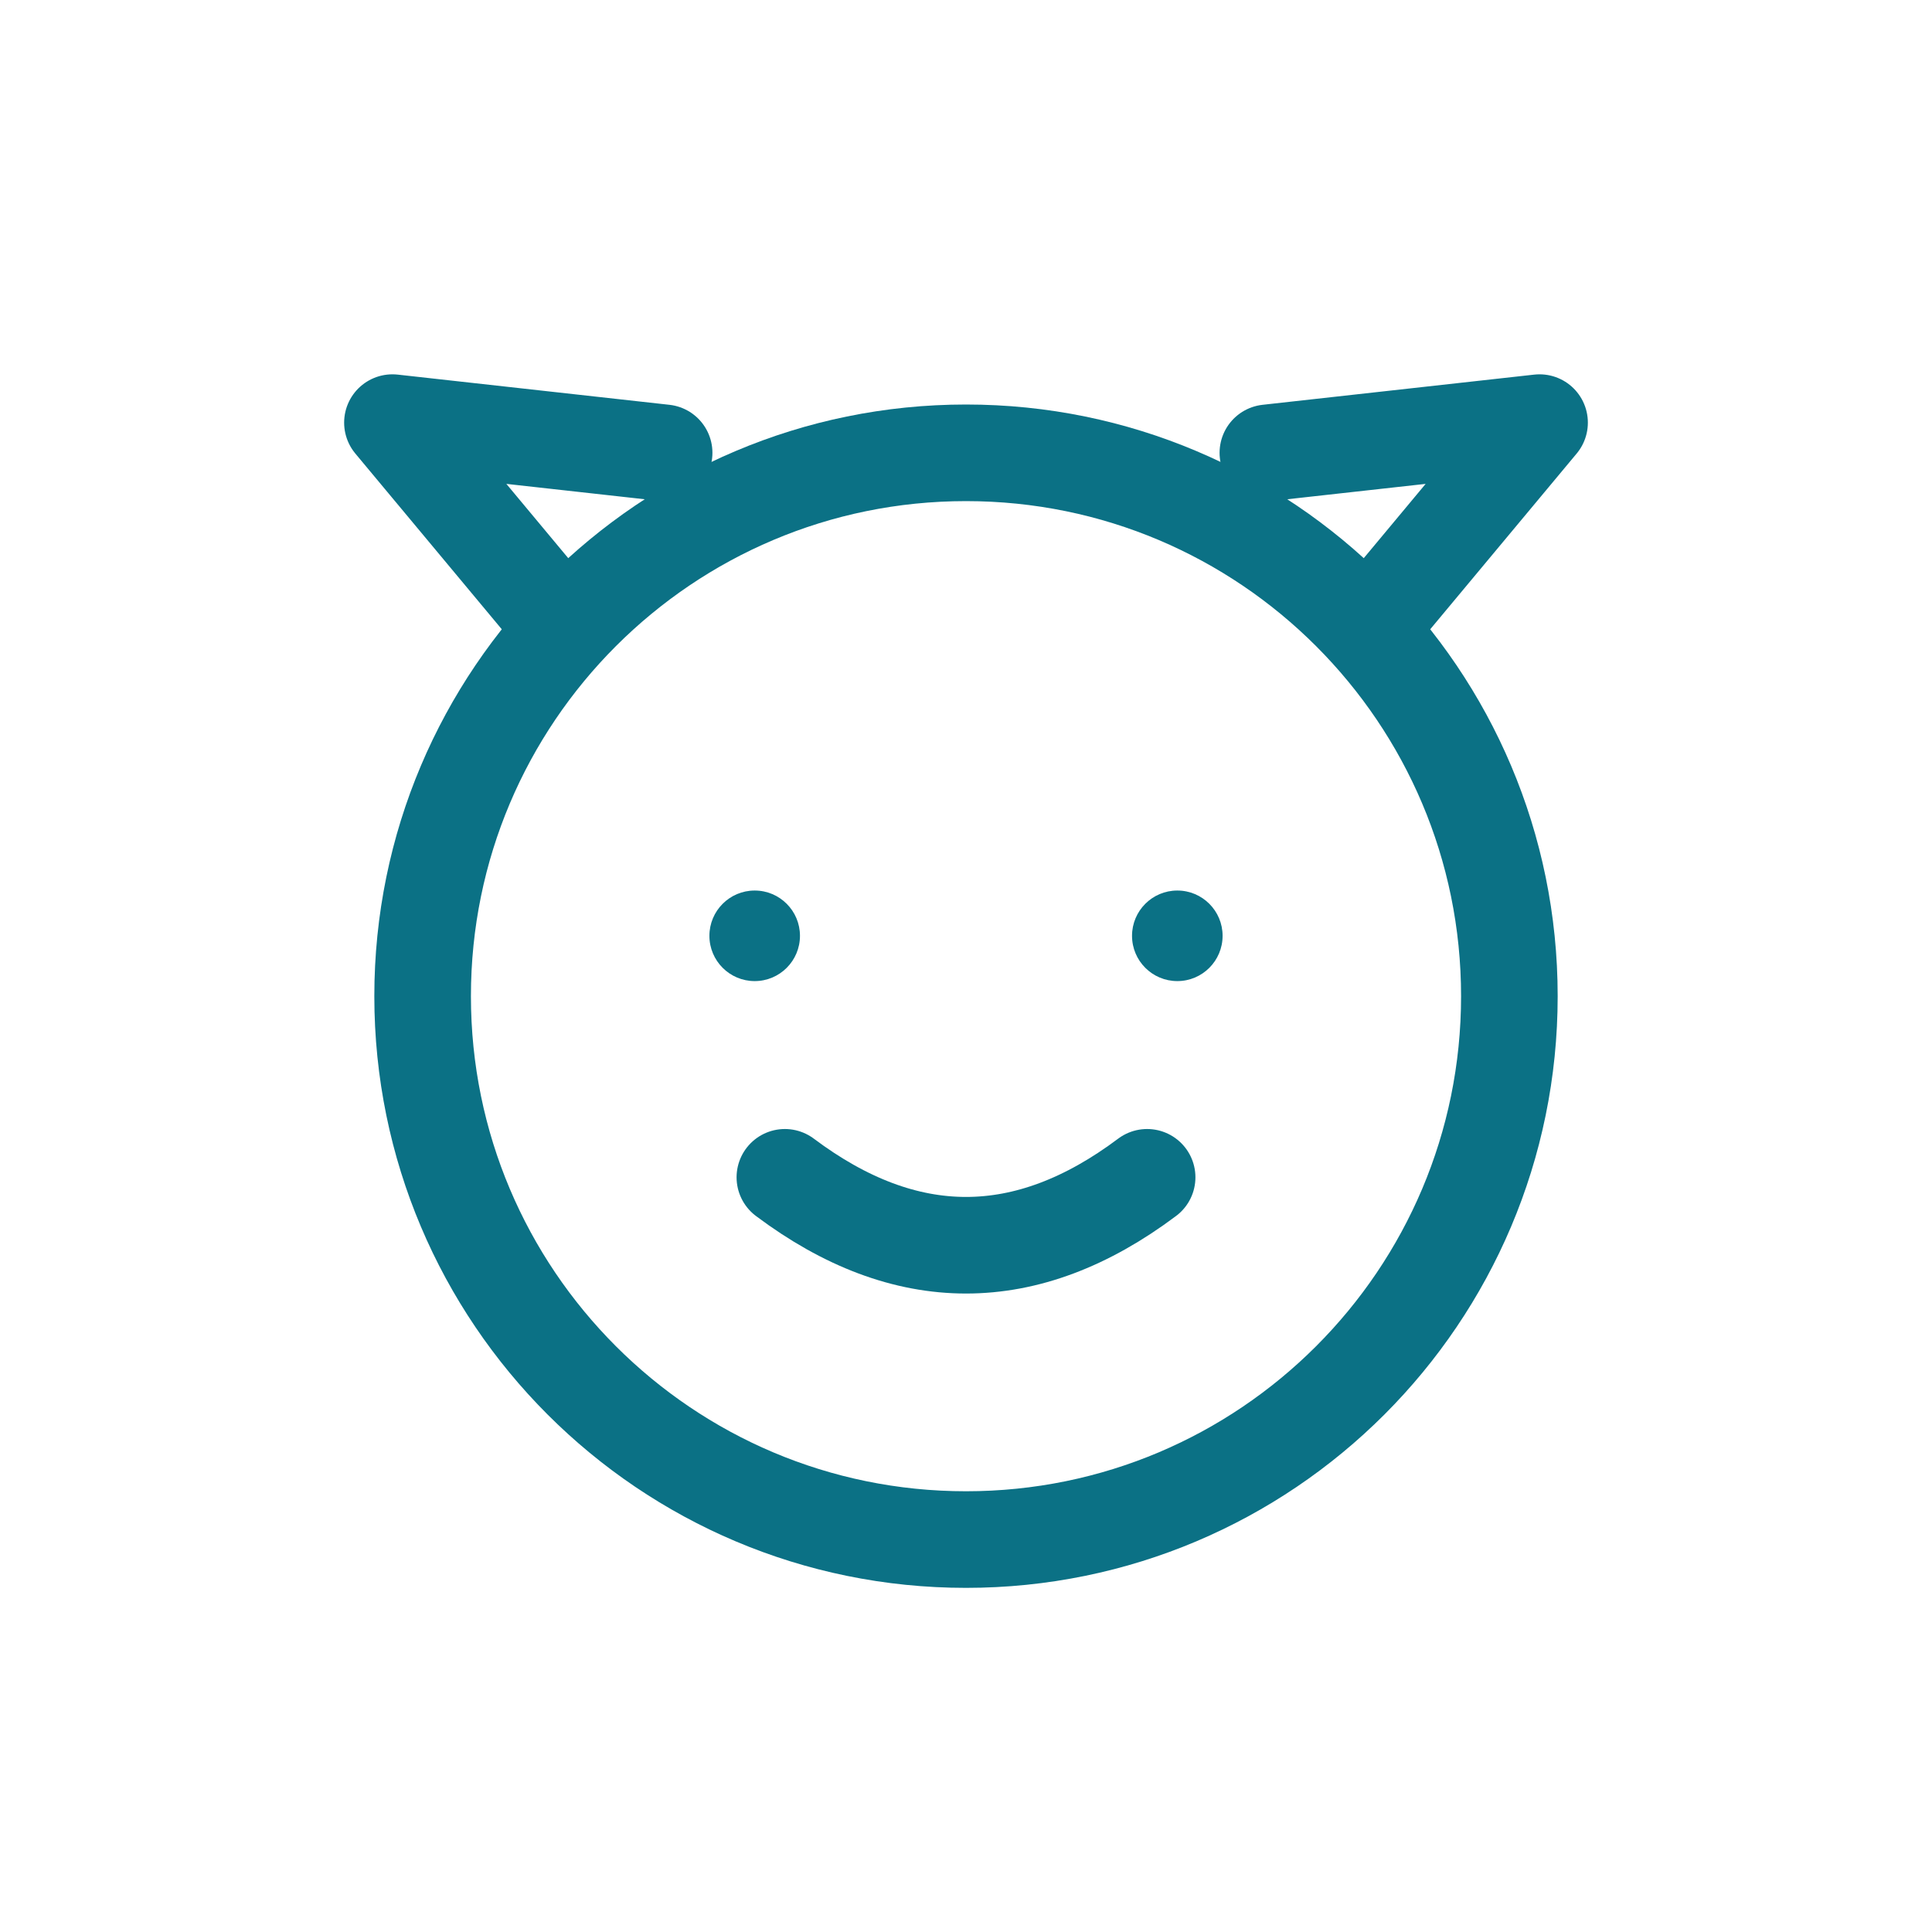
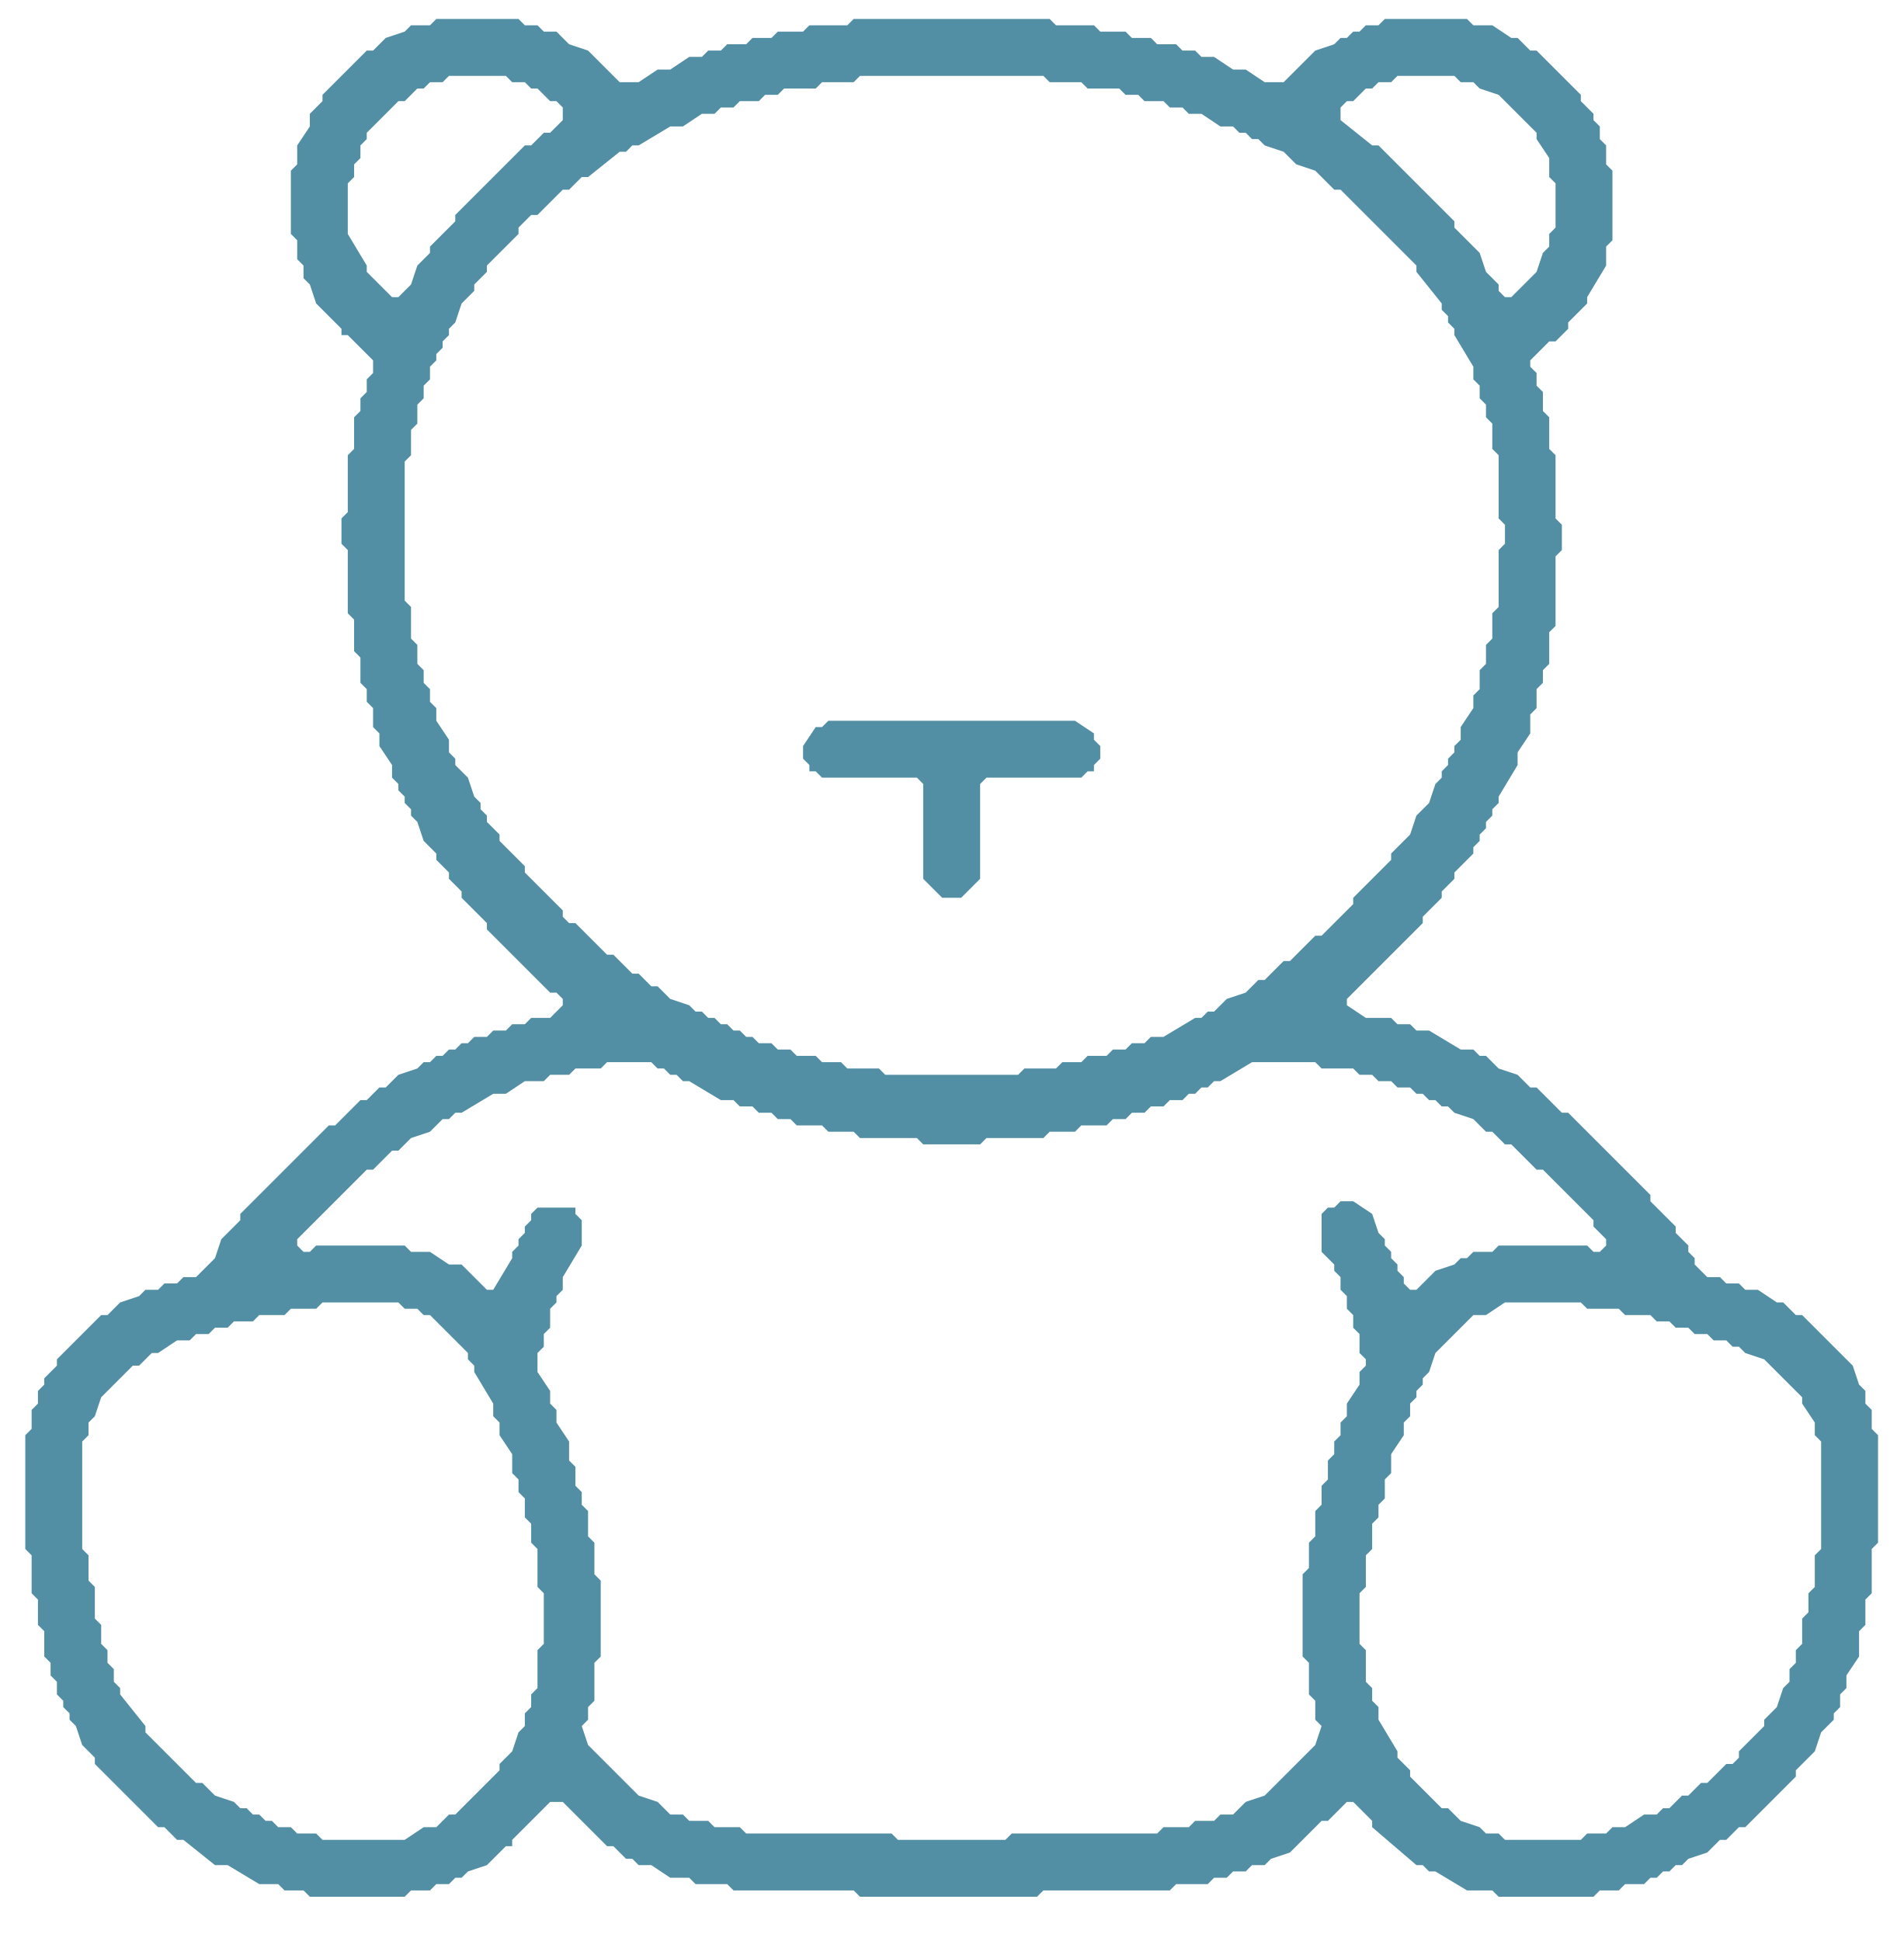
- <svg xmlns="http://www.w3.org/2000/svg" viewBox="0 0 64 64" fill="none" stroke="#0B7185" stroke-width="3.2" stroke-linecap="round" stroke-linejoin="round">
-   <circle cx="32" cy="33" r="18" />
-   <path d="M18 20l-5-6 9 1" />
-   <path d="M46 20l5-6-9 1" />
-   <circle cx="25" cy="31" r="1.5" fill="#0B7185" stroke="none" />
-   <circle cx="39" cy="31" r="1.5" fill="#0B7185" stroke="none" />
-   <path d="M26 39c4 3 8 3 12 0" />
+ <svg xmlns="http://www.w3.org/2000/svg" viewBox="0 0 301 307" width="301" height="307">
+   <path d="M 127 118 L 127 120 L 128 121 L 128 122 L 129 122 L 130 123 L 145 123 L 146 124 L 146 139 L 149 142 L 152 142 L 155 139 L 155 124 L 156 123 L 171 123 L 172 122 L 173 122 L 173 121 L 174 120 L 174 118 L 173 117 L 173 116 L 170 114 L 131 114 L 130 115 L 129 115 Z M 58 8 L 51 15 L 51 16 L 49 18 L 49 20 L 47 23 L 47 26 L 46 27 L 46 37 L 47 38 L 47 41 L 48 42 L 48 44 L 49 45 L 50 48 L 54 52 L 54 53 L 55 53 L 59 57 L 59 59 L 58 60 L 58 62 L 57 63 L 57 65 L 56 66 L 56 71 L 55 72 L 55 81 L 54 82 L 54 86 L 55 87 L 55 97 L 56 98 L 56 103 L 57 104 L 57 108 L 58 109 L 58 111 L 59 112 L 59 115 L 60 116 L 60 118 L 62 121 L 62 123 L 63 124 L 63 125 L 64 126 L 64 127 L 65 128 L 65 129 L 66 130 L 67 133 L 69 135 L 69 136 L 71 138 L 71 139 L 73 141 L 73 142 L 77 146 L 77 147 L 87 157 L 88 157 L 89 158 L 89 159 L 87 161 L 84 161 L 83 162 L 81 162 L 80 163 L 78 163 L 77 164 L 75 164 L 74 165 L 73 165 L 72 166 L 71 166 L 70 167 L 69 167 L 68 168 L 67 168 L 66 169 L 63 170 L 61 172 L 60 172 L 58 174 L 57 174 L 53 178 L 52 178 L 38 192 L 38 193 L 35 196 L 34 199 L 31 202 L 29 202 L 28 203 L 26 203 L 25 204 L 23 204 L 22 205 L 19 206 L 17 208 L 16 208 L 9 215 L 9 216 L 7 218 L 7 219 L 6 220 L 6 222 L 5 223 L 5 226 L 4 227 L 4 245 L 5 246 L 5 252 L 6 253 L 6 257 L 7 258 L 7 262 L 8 263 L 8 265 L 9 266 L 9 268 L 10 269 L 10 270 L 11 271 L 11 272 L 12 273 L 13 276 L 15 278 L 15 279 L 25 289 L 26 289 L 28 291 L 29 291 L 34 295 L 36 295 L 41 298 L 44 298 L 45 299 L 48 299 L 49 300 L 64 300 L 65 299 L 68 299 L 69 298 L 71 298 L 72 297 L 73 297 L 74 296 L 77 295 L 80 292 L 81 292 L 81 291 L 87 285 L 89 285 L 96 292 L 97 292 L 99 294 L 100 294 L 101 295 L 103 295 L 106 297 L 109 297 L 110 298 L 115 298 L 116 299 L 135 299 L 136 300 L 164 300 L 165 299 L 185 299 L 186 298 L 191 298 L 192 297 L 194 297 L 195 296 L 197 296 L 198 295 L 200 295 L 201 294 L 204 293 L 209 288 L 210 288 L 213 285 L 214 285 L 217 288 L 217 289 L 224 295 L 225 295 L 226 296 L 227 296 L 232 299 L 236 299 L 237 300 L 252 300 L 253 299 L 256 299 L 257 298 L 260 298 L 261 297 L 262 297 L 263 296 L 264 296 L 265 295 L 266 295 L 267 294 L 270 293 L 272 291 L 273 291 L 275 289 L 276 289 L 284 281 L 284 280 L 287 277 L 288 274 L 290 272 L 290 271 L 291 270 L 291 268 L 292 267 L 292 265 L 294 262 L 294 258 L 295 257 L 295 253 L 296 252 L 296 245 L 297 244 L 297 227 L 296 226 L 296 223 L 295 222 L 295 220 L 294 219 L 293 216 L 285 208 L 284 208 L 282 206 L 281 206 L 278 204 L 276 204 L 275 203 L 273 203 L 272 202 L 270 202 L 268 200 L 268 199 L 267 198 L 267 197 L 265 195 L 265 194 L 261 190 L 261 189 L 248 176 L 247 176 L 243 172 L 242 172 L 240 170 L 237 169 L 235 167 L 234 167 L 233 166 L 231 166 L 226 163 L 224 163 L 223 162 L 221 162 L 220 161 L 216 161 L 213 159 L 213 158 L 225 146 L 225 145 L 228 142 L 228 141 L 230 139 L 230 138 L 233 135 L 233 134 L 234 133 L 234 132 L 235 131 L 235 130 L 236 129 L 236 128 L 237 127 L 237 126 L 240 121 L 240 119 L 242 116 L 242 113 L 243 112 L 243 109 L 244 108 L 244 106 L 245 105 L 245 100 L 246 99 L 246 88 L 247 87 L 247 83 L 246 82 L 246 72 L 245 71 L 245 66 L 244 65 L 244 62 L 243 61 L 243 59 L 242 58 L 242 57 L 245 54 L 246 54 L 248 52 L 248 51 L 251 48 L 251 47 L 254 42 L 254 39 L 255 38 L 255 27 L 254 26 L 254 23 L 253 22 L 253 20 L 252 19 L 252 18 L 250 16 L 250 15 L 243 8 L 242 8 L 240 6 L 239 6 L 236 4 L 233 4 L 232 3 L 219 3 L 218 4 L 216 4 L 215 5 L 214 5 L 213 6 L 212 6 L 211 7 L 208 8 L 203 13 L 200 13 L 197 11 L 195 11 L 192 9 L 190 9 L 189 8 L 187 8 L 186 7 L 183 7 L 182 6 L 179 6 L 178 5 L 174 5 L 173 4 L 167 4 L 166 3 L 135 3 L 134 4 L 128 4 L 127 5 L 123 5 L 122 6 L 119 6 L 118 7 L 115 7 L 114 8 L 112 8 L 111 9 L 109 9 L 106 11 L 104 11 L 101 13 L 98 13 L 93 8 L 90 7 L 88 5 L 86 5 L 85 4 L 83 4 L 82 3 L 69 3 L 68 4 L 65 4 L 64 5 L 61 6 L 59 8 Z M 238 206 L 250 206 L 251 207 L 256 207 L 257 208 L 261 208 L 262 209 L 264 209 L 265 210 L 267 210 L 268 211 L 270 211 L 271 212 L 273 212 L 274 213 L 275 213 L 276 214 L 279 215 L 285 221 L 285 222 L 287 225 L 287 227 L 288 228 L 288 245 L 287 246 L 287 251 L 286 252 L 286 255 L 285 256 L 285 260 L 284 261 L 284 263 L 283 264 L 283 266 L 282 267 L 281 270 L 279 272 L 279 273 L 275 277 L 275 278 L 274 279 L 273 279 L 270 282 L 269 282 L 267 284 L 266 284 L 264 286 L 263 286 L 262 287 L 260 287 L 257 289 L 255 289 L 254 290 L 251 290 L 250 291 L 238 291 L 237 290 L 235 290 L 234 289 L 231 288 L 229 286 L 228 286 L 223 281 L 223 280 L 221 278 L 221 277 L 218 272 L 218 270 L 217 269 L 217 267 L 216 266 L 216 261 L 215 260 L 215 252 L 216 251 L 216 246 L 217 245 L 217 241 L 218 240 L 218 238 L 219 237 L 219 234 L 220 233 L 220 230 L 222 227 L 222 225 L 223 224 L 223 222 L 224 221 L 224 220 L 225 219 L 225 218 L 226 217 L 227 214 L 233 208 L 235 208 Z M 28 212 L 30 212 L 31 211 L 33 211 L 34 210 L 36 210 L 37 209 L 40 209 L 41 208 L 45 208 L 46 207 L 50 207 L 51 206 L 63 206 L 64 207 L 66 207 L 67 208 L 68 208 L 74 214 L 74 215 L 75 216 L 75 217 L 78 222 L 78 224 L 79 225 L 79 227 L 81 230 L 81 233 L 82 234 L 82 236 L 83 237 L 83 240 L 84 241 L 84 244 L 85 245 L 85 251 L 86 252 L 86 260 L 85 261 L 85 267 L 84 268 L 84 270 L 83 271 L 83 273 L 82 274 L 81 277 L 79 279 L 79 280 L 72 287 L 71 287 L 69 289 L 67 289 L 64 291 L 51 291 L 50 290 L 47 290 L 46 289 L 44 289 L 43 288 L 42 288 L 41 287 L 40 287 L 39 286 L 38 286 L 37 285 L 34 284 L 32 282 L 31 282 L 23 274 L 23 273 L 19 268 L 19 267 L 18 266 L 18 264 L 17 263 L 17 261 L 16 260 L 16 257 L 15 256 L 15 251 L 14 250 L 14 246 L 13 245 L 13 228 L 14 227 L 14 225 L 15 224 L 16 221 L 21 216 L 22 216 L 24 214 L 25 214 Z M 47 196 L 58 185 L 59 185 L 62 182 L 63 182 L 65 180 L 68 179 L 70 177 L 71 177 L 72 176 L 73 176 L 78 173 L 80 173 L 83 171 L 86 171 L 87 170 L 90 170 L 91 169 L 95 169 L 96 168 L 103 168 L 104 169 L 105 169 L 106 170 L 107 170 L 108 171 L 109 171 L 114 174 L 116 174 L 117 175 L 119 175 L 120 176 L 122 176 L 123 177 L 125 177 L 126 178 L 130 178 L 131 179 L 135 179 L 136 180 L 145 180 L 146 181 L 155 181 L 156 180 L 165 180 L 166 179 L 170 179 L 171 178 L 175 178 L 176 177 L 178 177 L 179 176 L 181 176 L 182 175 L 184 175 L 185 174 L 187 174 L 188 173 L 189 173 L 190 172 L 191 172 L 192 171 L 193 171 L 198 168 L 208 168 L 209 169 L 214 169 L 215 170 L 217 170 L 218 171 L 220 171 L 221 172 L 223 172 L 224 173 L 225 173 L 226 174 L 227 174 L 228 175 L 229 175 L 230 176 L 233 177 L 235 179 L 236 179 L 238 181 L 239 181 L 243 185 L 244 185 L 252 193 L 252 194 L 254 196 L 254 197 L 253 198 L 252 198 L 251 197 L 237 197 L 236 198 L 233 198 L 232 199 L 231 199 L 230 200 L 227 201 L 224 204 L 223 204 L 222 203 L 222 202 L 221 201 L 221 200 L 220 199 L 220 198 L 219 197 L 219 196 L 218 195 L 217 192 L 214 190 L 212 190 L 211 191 L 210 191 L 209 192 L 209 198 L 211 200 L 211 201 L 212 202 L 212 204 L 213 205 L 213 207 L 214 208 L 214 210 L 215 211 L 215 214 L 216 215 L 216 216 L 215 217 L 215 219 L 213 222 L 213 224 L 212 225 L 212 227 L 211 228 L 211 230 L 210 231 L 210 234 L 209 235 L 209 238 L 208 239 L 208 243 L 207 244 L 207 248 L 206 249 L 206 262 L 207 263 L 207 268 L 208 269 L 208 272 L 209 273 L 208 276 L 200 284 L 197 285 L 195 287 L 193 287 L 192 288 L 189 288 L 188 289 L 184 289 L 183 290 L 160 290 L 159 291 L 142 291 L 141 290 L 118 290 L 117 289 L 113 289 L 112 288 L 109 288 L 108 287 L 106 287 L 104 285 L 101 284 L 93 276 L 92 273 L 93 272 L 93 270 L 94 269 L 94 263 L 95 262 L 95 250 L 94 249 L 94 244 L 93 243 L 93 239 L 92 238 L 92 236 L 91 235 L 91 232 L 90 231 L 90 228 L 88 225 L 88 223 L 87 222 L 87 220 L 85 217 L 85 214 L 86 213 L 86 211 L 87 210 L 87 207 L 88 206 L 88 205 L 89 204 L 89 202 L 92 197 L 92 193 L 91 192 L 91 191 L 85 191 L 84 192 L 84 193 L 83 194 L 83 195 L 82 196 L 82 197 L 81 198 L 81 199 L 78 204 L 77 204 L 73 200 L 71 200 L 68 198 L 65 198 L 64 197 L 50 197 L 49 198 L 48 198 L 47 197 Z M 213 16 L 214 16 L 216 14 L 217 14 L 218 13 L 220 13 L 221 12 L 230 12 L 231 13 L 233 13 L 234 14 L 237 15 L 243 21 L 243 22 L 245 25 L 245 28 L 246 29 L 246 36 L 245 37 L 245 39 L 244 40 L 243 43 L 239 47 L 238 47 L 237 46 L 237 45 L 235 43 L 234 40 L 230 36 L 230 35 L 218 23 L 217 23 L 212 19 L 212 17 Z M 111 18 L 113 18 L 114 17 L 116 17 L 117 16 L 120 16 L 121 15 L 123 15 L 124 14 L 129 14 L 130 13 L 135 13 L 136 12 L 165 12 L 166 13 L 171 13 L 172 14 L 177 14 L 178 15 L 180 15 L 181 16 L 184 16 L 185 17 L 187 17 L 188 18 L 190 18 L 193 20 L 195 20 L 196 21 L 197 21 L 198 22 L 199 22 L 200 23 L 203 24 L 205 26 L 208 27 L 211 30 L 212 30 L 224 42 L 224 43 L 228 48 L 228 49 L 229 50 L 229 51 L 230 52 L 230 53 L 233 58 L 233 60 L 234 61 L 234 63 L 235 64 L 235 66 L 236 67 L 236 71 L 237 72 L 237 82 L 238 83 L 238 86 L 237 87 L 237 96 L 236 97 L 236 101 L 235 102 L 235 105 L 234 106 L 234 109 L 233 110 L 233 112 L 231 115 L 231 117 L 230 118 L 230 119 L 229 120 L 229 121 L 228 122 L 228 123 L 227 124 L 226 127 L 224 129 L 223 132 L 220 135 L 220 136 L 214 142 L 214 143 L 209 148 L 208 148 L 204 152 L 203 152 L 200 155 L 199 155 L 197 157 L 194 158 L 192 160 L 191 160 L 190 161 L 189 161 L 184 164 L 182 164 L 181 165 L 179 165 L 178 166 L 176 166 L 175 167 L 172 167 L 171 168 L 168 168 L 167 169 L 162 169 L 161 170 L 140 170 L 139 169 L 134 169 L 133 168 L 130 168 L 129 167 L 126 167 L 125 166 L 123 166 L 122 165 L 120 165 L 119 164 L 118 164 L 117 163 L 116 163 L 115 162 L 114 162 L 113 161 L 112 161 L 111 160 L 110 160 L 109 159 L 106 158 L 104 156 L 103 156 L 101 154 L 100 154 L 97 151 L 96 151 L 91 146 L 90 146 L 89 145 L 89 144 L 83 138 L 83 137 L 79 133 L 79 132 L 77 130 L 77 129 L 76 128 L 76 127 L 75 126 L 74 123 L 72 121 L 72 120 L 71 119 L 71 117 L 69 114 L 69 112 L 68 111 L 68 109 L 67 108 L 67 106 L 66 105 L 66 102 L 65 101 L 65 96 L 64 95 L 64 73 L 65 72 L 65 68 L 66 67 L 66 64 L 67 63 L 67 61 L 68 60 L 68 58 L 69 57 L 69 56 L 70 55 L 70 54 L 71 53 L 71 52 L 72 51 L 73 48 L 75 46 L 75 45 L 77 43 L 77 42 L 82 37 L 82 36 L 84 34 L 85 34 L 89 30 L 90 30 L 92 28 L 93 28 L 98 24 L 99 24 L 100 23 L 101 23 L 106 20 L 108 20 Z M 88 16 L 89 17 L 89 19 L 87 21 L 86 21 L 84 23 L 83 23 L 72 34 L 72 35 L 68 39 L 68 40 L 66 42 L 65 45 L 63 47 L 62 47 L 58 43 L 58 42 L 55 37 L 55 29 L 56 28 L 56 26 L 57 25 L 57 23 L 58 22 L 58 21 L 63 16 L 64 16 L 66 14 L 67 14 L 68 13 L 70 13 L 71 12 L 80 12 L 81 13 L 83 13 L 84 14 L 85 14 L 87 16 Z" fill="#528FA5" fill-rule="evenodd" clip-rule="evenodd" />
</svg>
